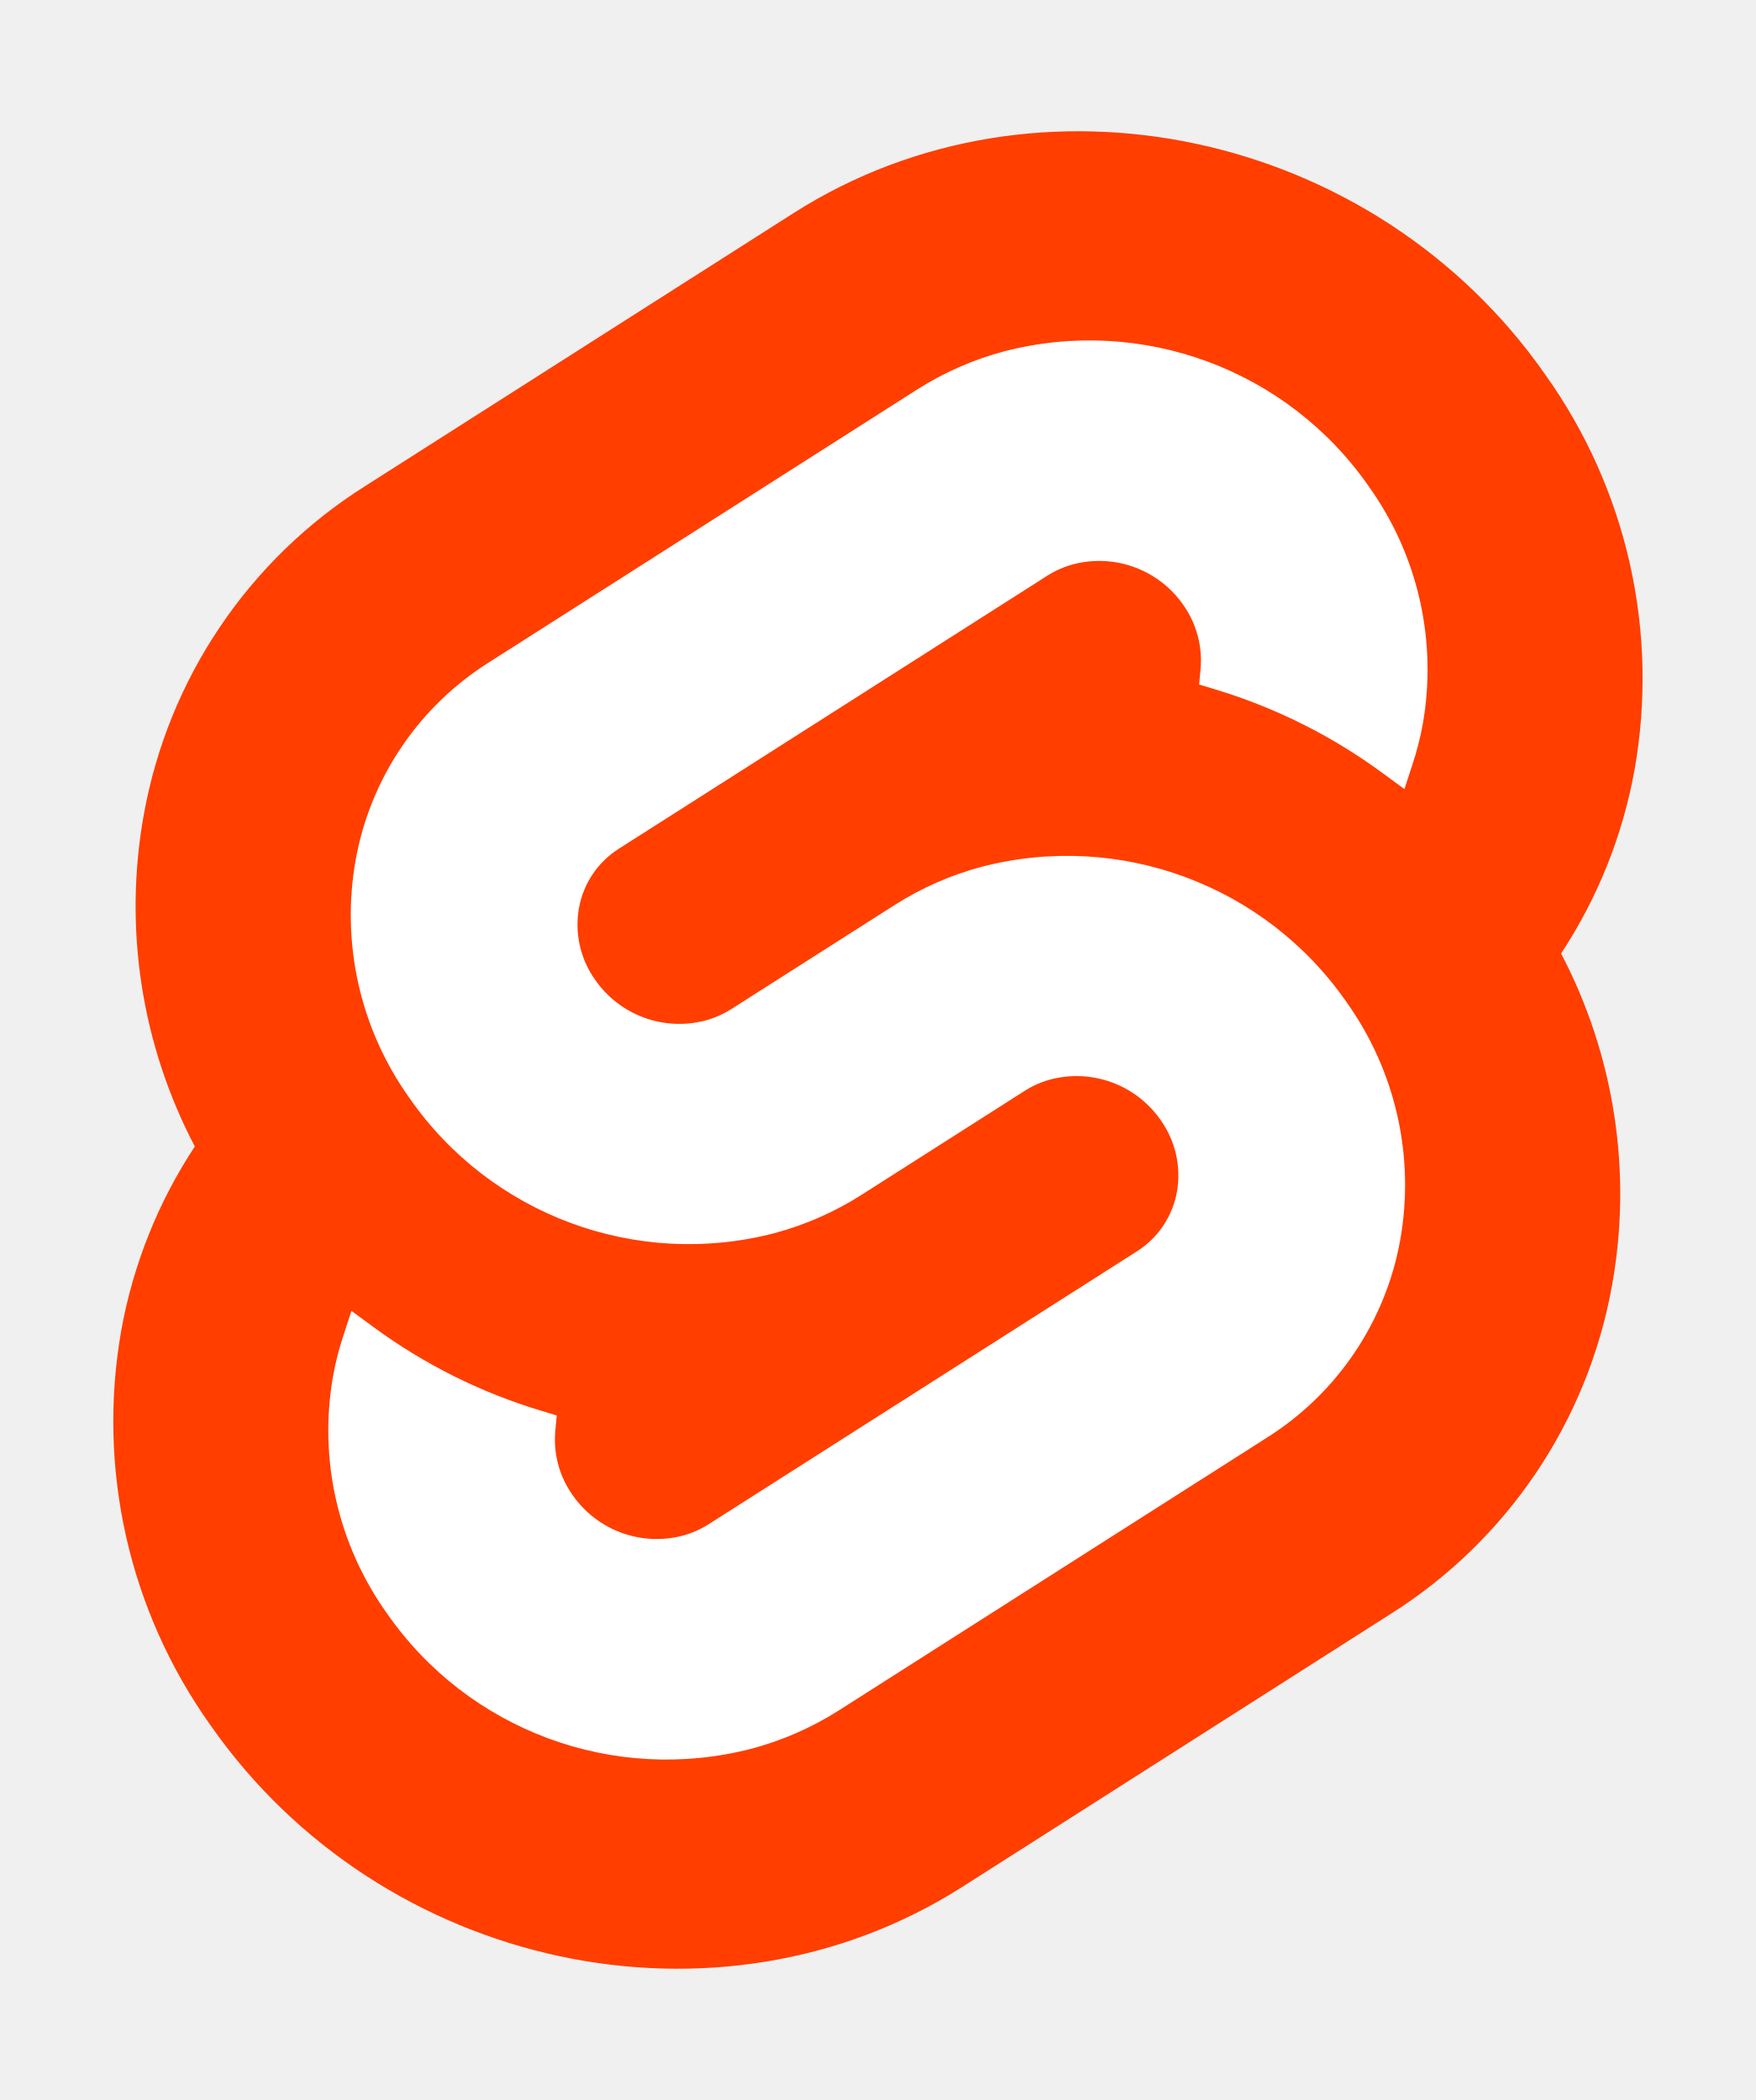
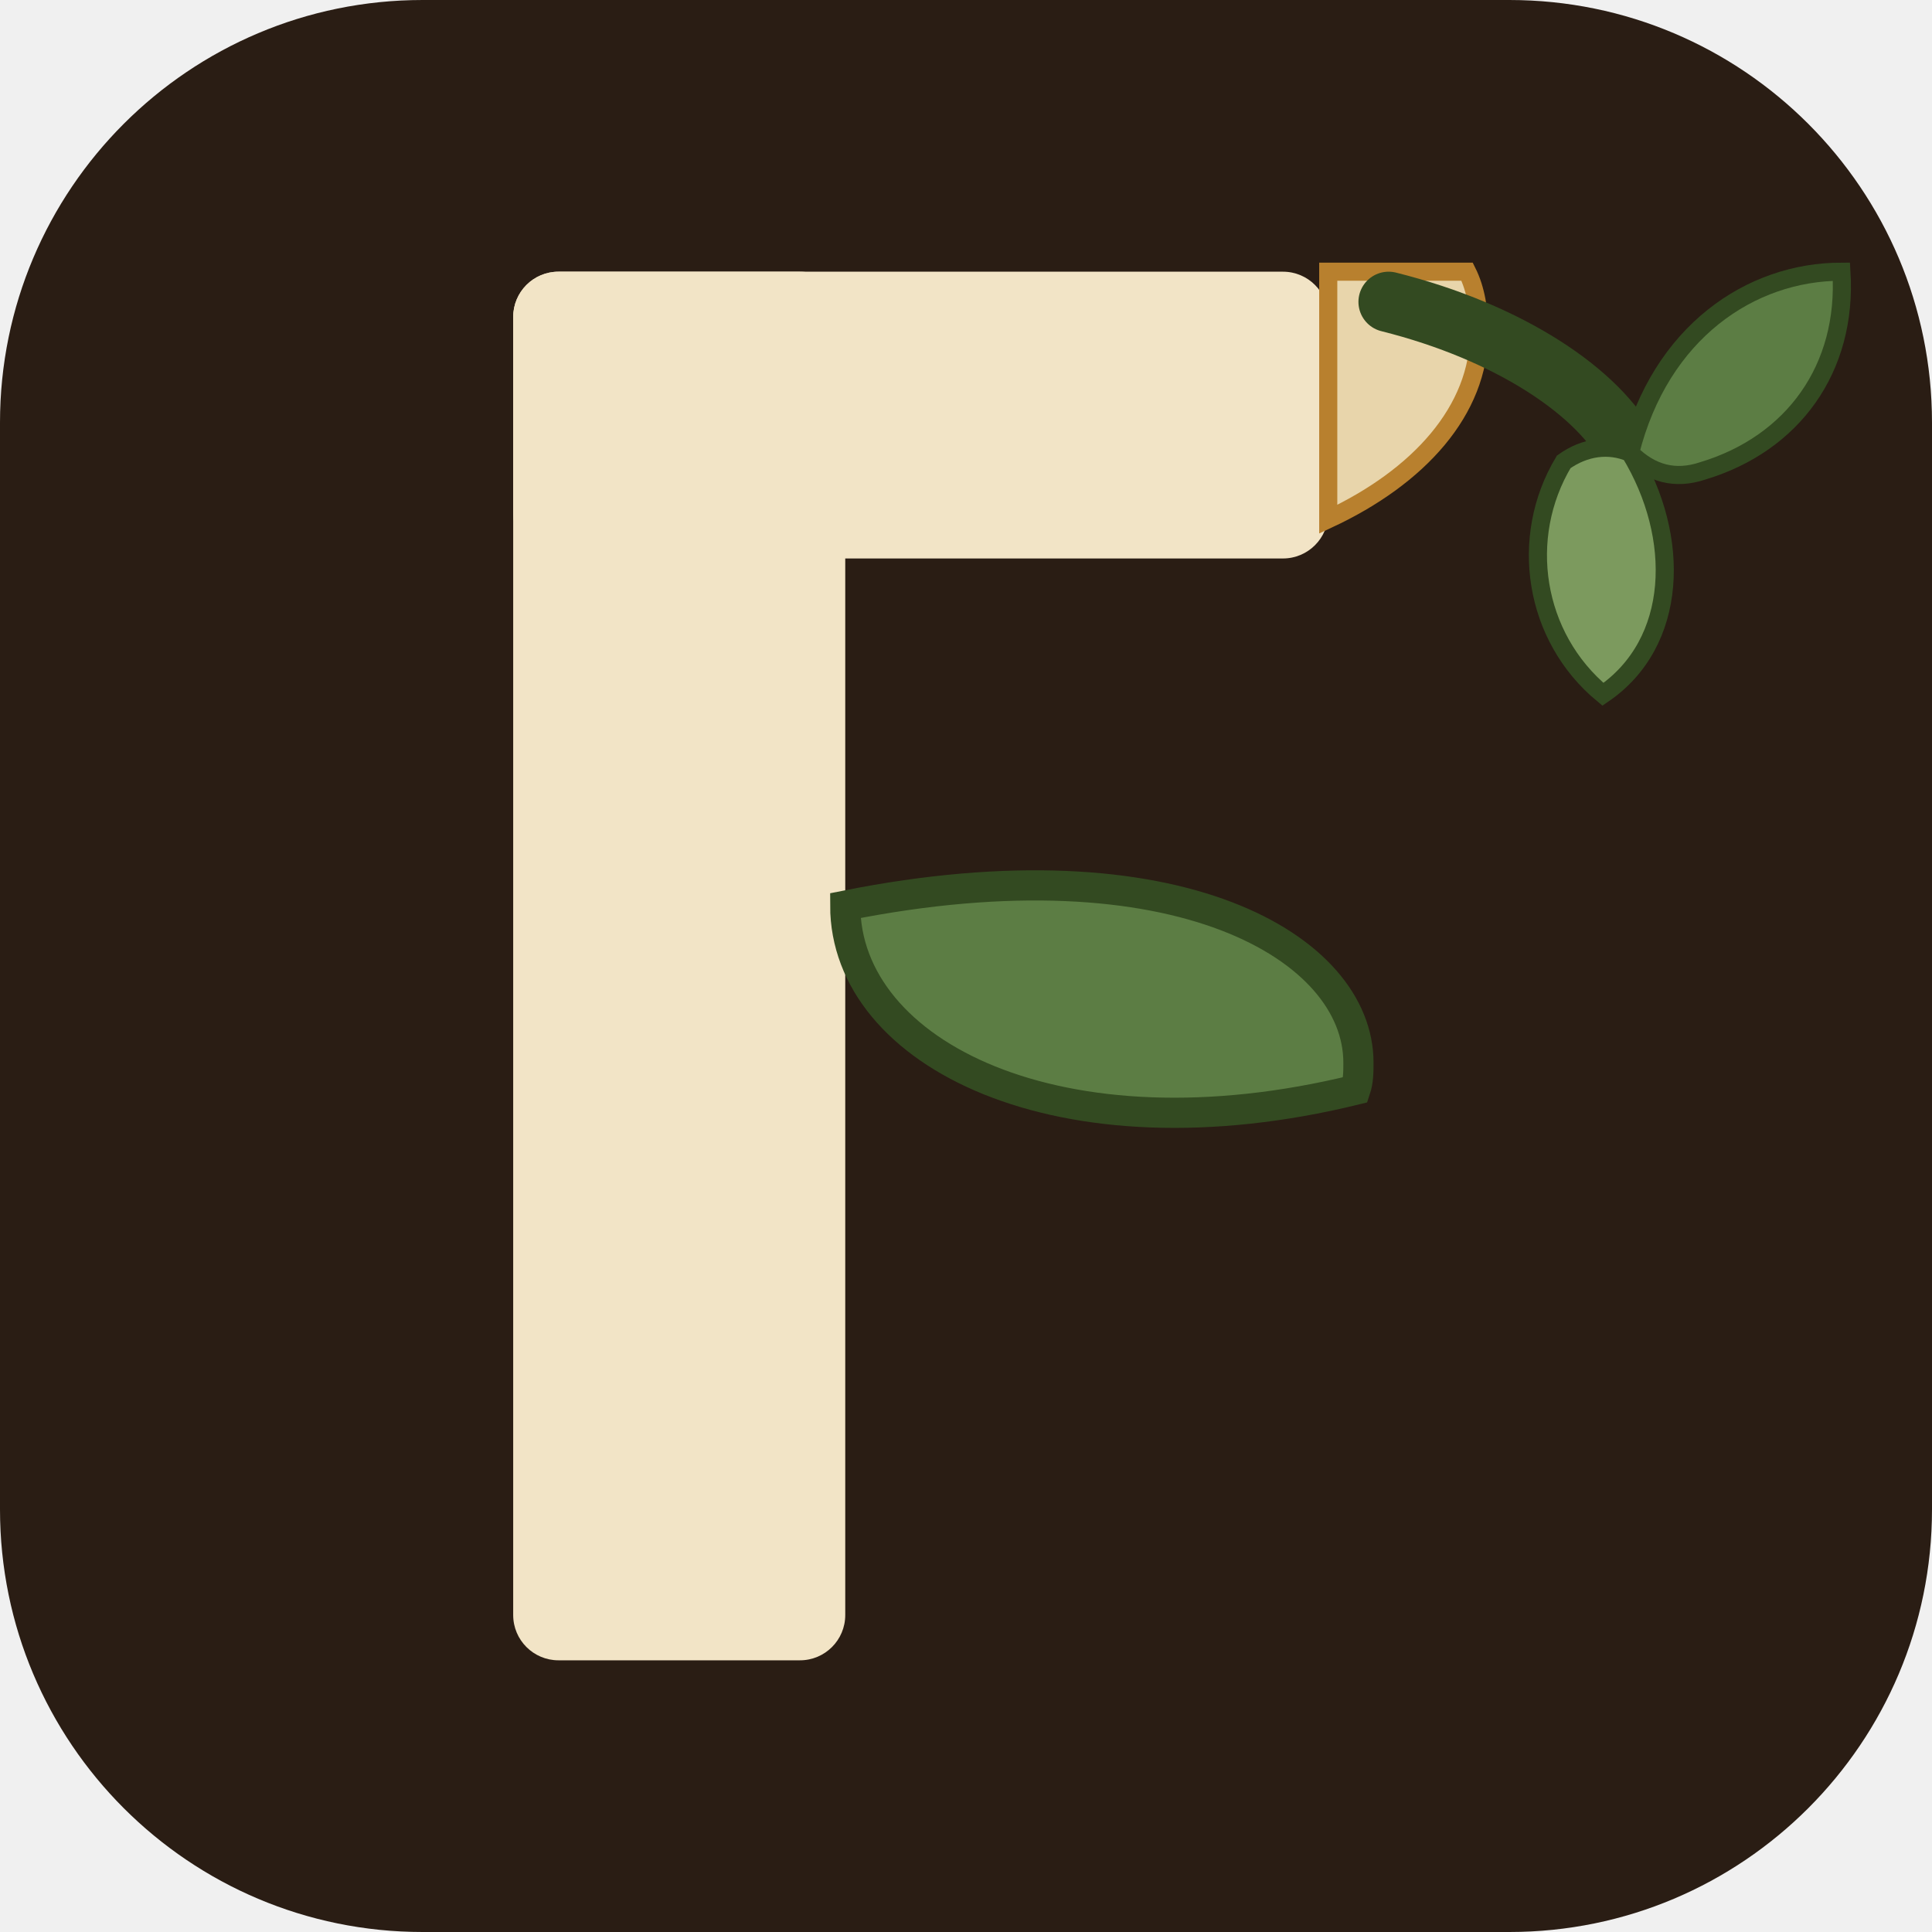
- <svg xmlns="http://www.w3.org/2000/svg" width="107" height="128" viewBox="0 0 107 128">
-   <path d="M94.157 22.819c-10.4-14.885-30.94-19.297-45.792-9.835L22.282 29.608A29.92 29.92 0 0 0 8.764 49.65a31.5 31.5 0 0 0 3.108 20.231 30 30 0 0 0-4.477 11.183 31.9 31.9 0 0 0 5.448 24.116c10.402 14.887 30.942 19.297 45.791 9.835l26.083-16.624A29.92 29.92 0 0 0 98.235 78.35a31.53 31.53 0 0 0-3.105-20.232 30 30 0 0 0 4.474-11.182 31.88 31.88 0 0 0-5.447-24.116" style="fill:#ff3e00" />
-   <path d="M45.817 106.582a20.72 20.72 0 0 1-22.237-8.243 19.17 19.17 0 0 1-3.277-14.503 18 18 0 0 1 .624-2.435l.49-1.498 1.337.981a33.6 33.6 0 0 0 10.203 5.098l.97.294-.09.968a5.85 5.85 0 0 0 1.052 3.878 6.24 6.24 0 0 0 6.695 2.485 5.8 5.8 0 0 0 1.603-.704L69.27 76.28a5.43 5.43 0 0 0 2.45-3.631 5.8 5.8 0 0 0-.987-4.371 6.24 6.24 0 0 0-6.698-2.487 5.7 5.7 0 0 0-1.6.704l-9.953 6.345a19 19 0 0 1-5.296 2.326 20.72 20.72 0 0 1-22.237-8.243 19.17 19.17 0 0 1-3.277-14.502 17.99 17.99 0 0 1 8.13-12.052l26.081-16.623a19 19 0 0 1 5.3-2.329 20.72 20.72 0 0 1 22.237 8.243 19.17 19.17 0 0 1 3.277 14.503 18 18 0 0 1-.624 2.435l-.49 1.498-1.337-.98a33.6 33.6 0 0 0-10.203-5.1l-.97-.294.09-.968a5.86 5.86 0 0 0-1.052-3.878 6.24 6.24 0 0 0-6.696-2.485 5.8 5.8 0 0 0-1.602.704L37.73 51.72a5.42 5.42 0 0 0-2.449 3.63 5.79 5.79 0 0 0 .986 4.372 6.24 6.24 0 0 0 6.698 2.486 5.8 5.8 0 0 0 1.602-.704l9.952-6.342a19 19 0 0 1 5.295-2.328 20.72 20.72 0 0 1 22.237 8.242 19.17 19.17 0 0 1 3.277 14.503 18 18 0 0 1-8.13 12.053l-26.081 16.622a19 19 0 0 1-5.3 2.328" style="fill:#fff" />
+ <svg xmlns="http://www.w3.org/2000/svg" width="64" height="64" viewBox="0 0 64 64">
+   <rect width="64" height="64" rx="14" fill="#2a1d14" />
+   <rect x="17" y="9" width="11" height="46" rx="1.5" fill="#f2e4c6" />
+   <rect x="17" y="9" width="27" height="9.5" rx="1.5" fill="#f2e4c6" />
+   <path d="M28 30c11-2.2 17 1.4 17 5.2 0 .3 0 .6-.1.9-9.8 2.4-16.9-1.2-16.9-6.1Z" fill="#5c7d44" stroke="#334a21" stroke-width="1" />
+   <path d="M44 9v8.2c3-1.4 5-3.6 5-6.2 0-.7-.1-1.4-.4-2Z" fill="#e8d5ab" stroke="#b8802e" stroke-width="0.6" />
+   <path d="M46 10c4 1 7 3 8 5" stroke="#334a21" stroke-width="2" stroke-linecap="round" />
+   <path d="M54 15c1-4 4-6 7-6 .2 3.2-1.6 5.7-4.6 6.6-.9.3-1.7.1-2.4-.6Z" fill="#5c7d44" stroke="#334a21" stroke-width="0.6" />
+   <path d="M54 15c1.7 2.8 1.6 6.3-.9 8-2.3-1.9-2.8-5.2-1.3-7.7.7-.5 1.5-.6 2.2-.3Z" fill="#7c9a5e" stroke="#334a21" stroke-width="0.6" />
</svg>
